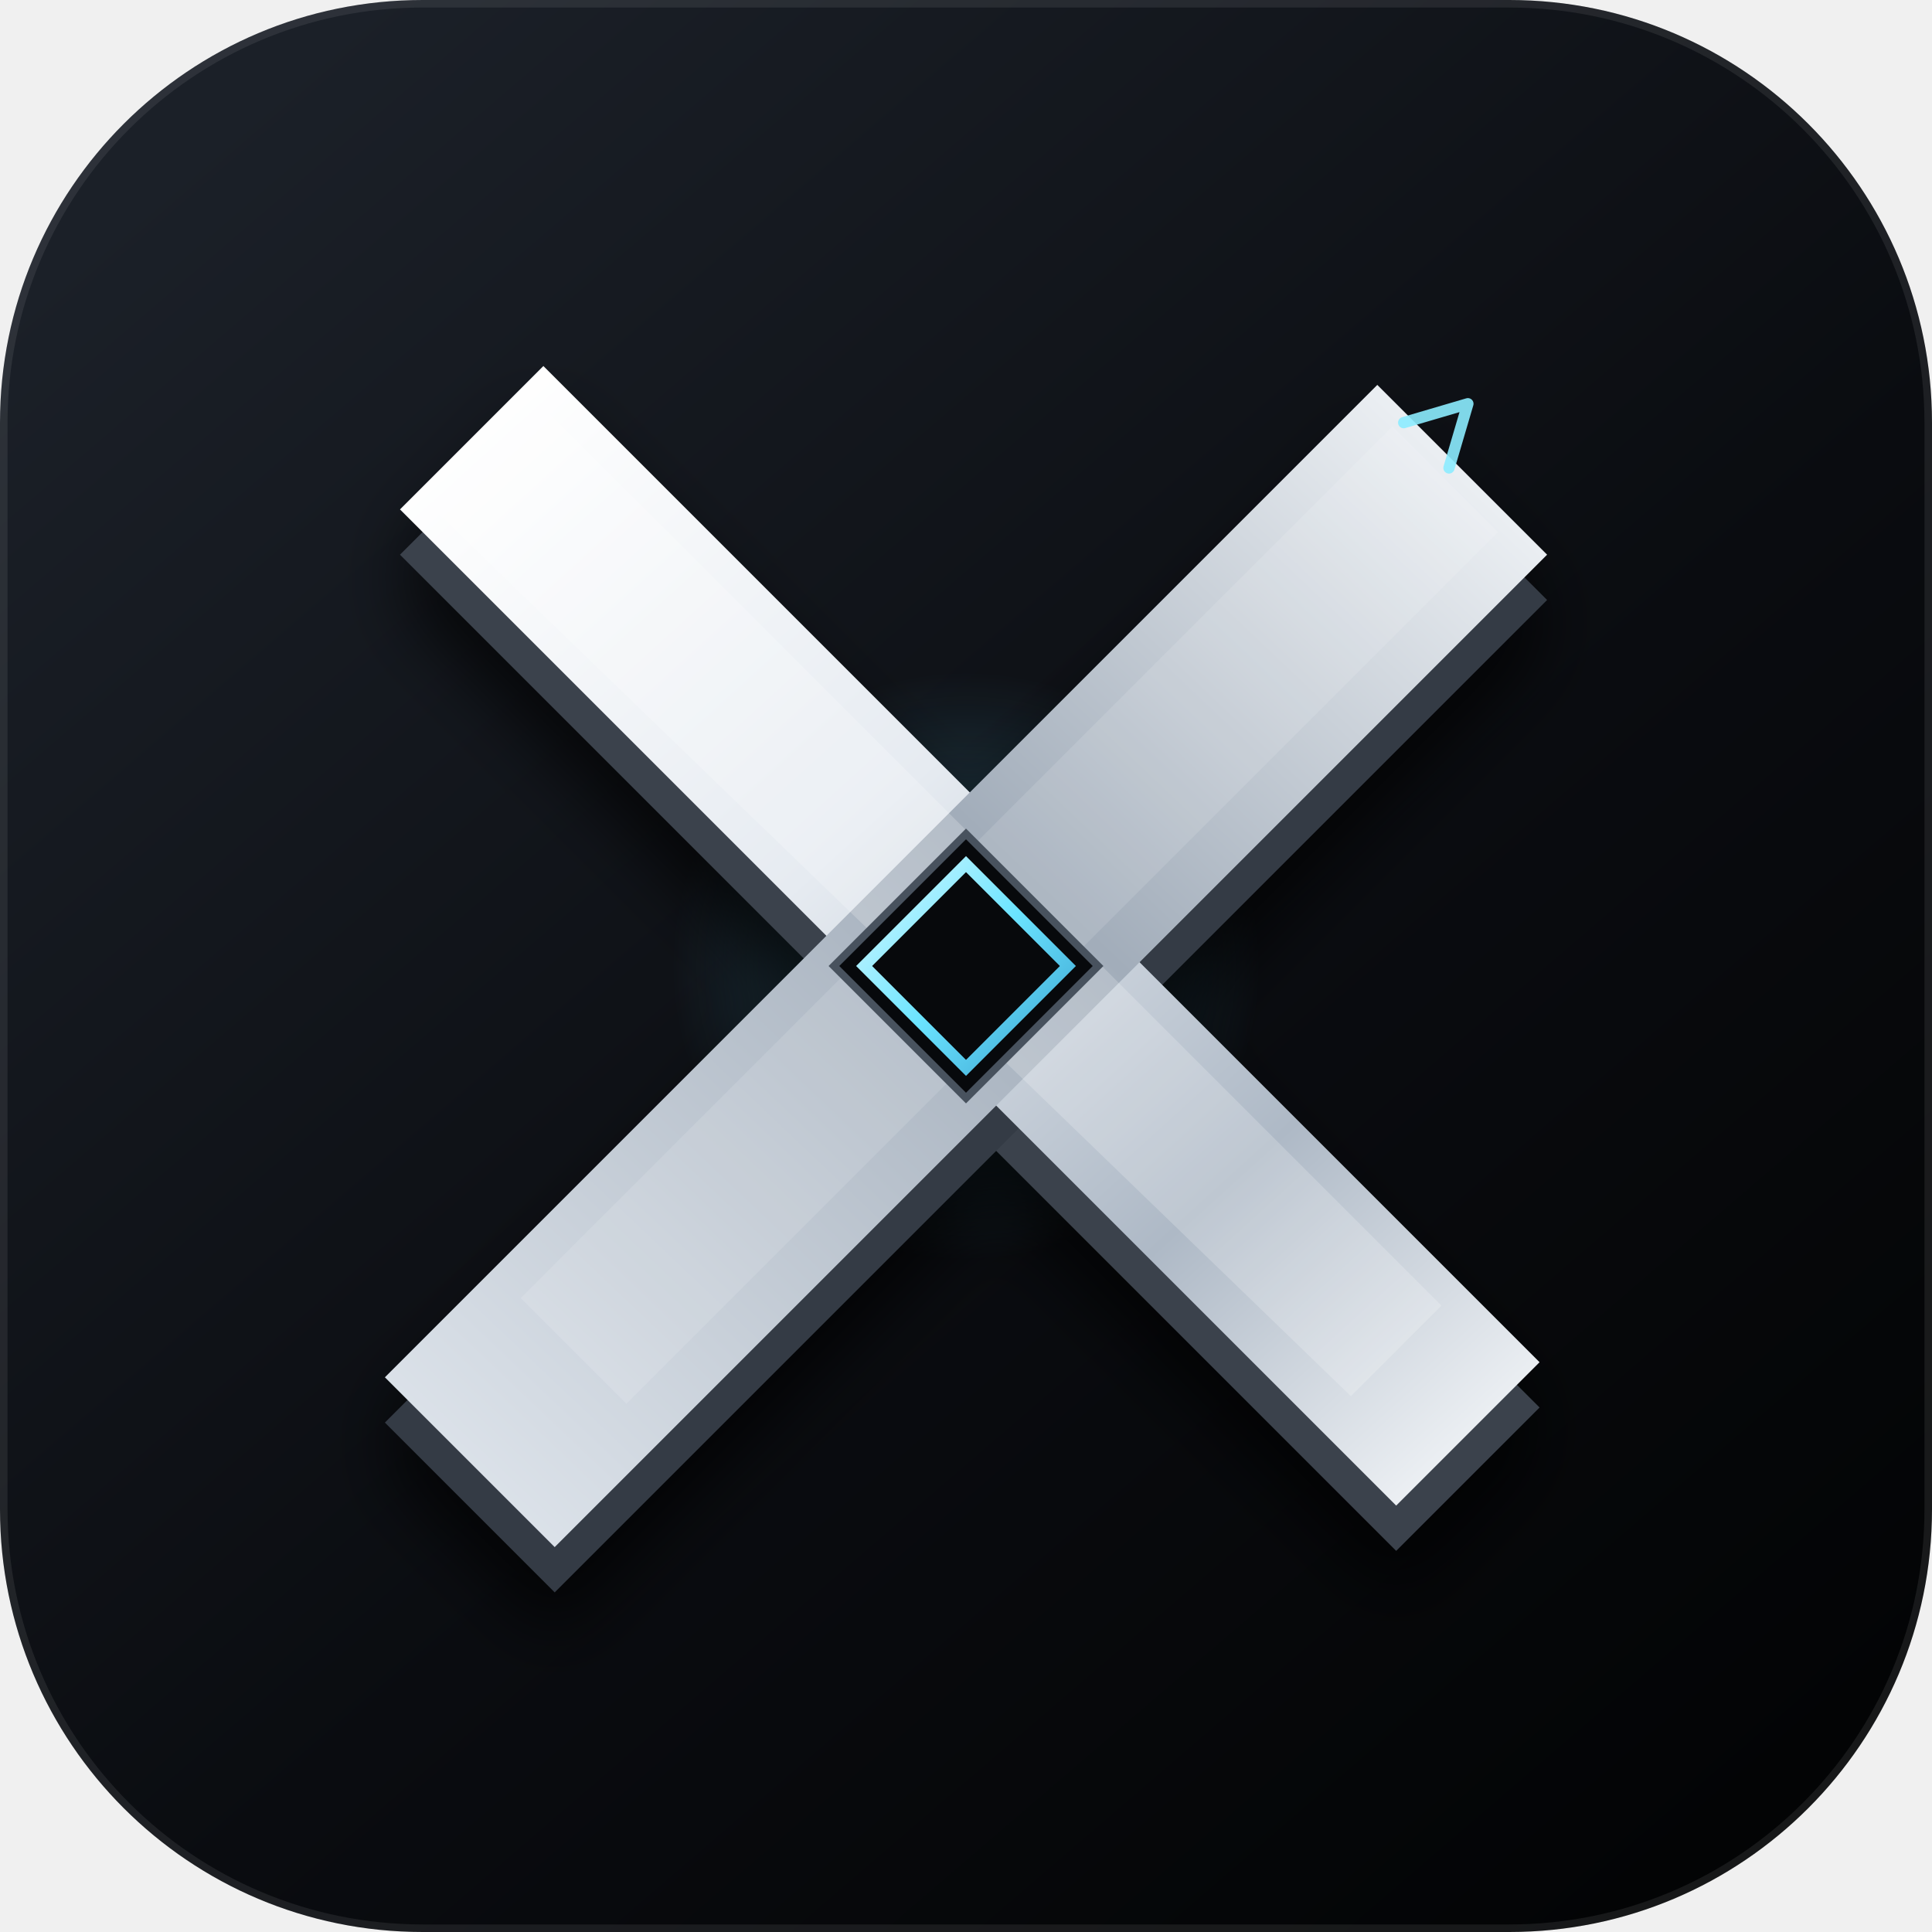
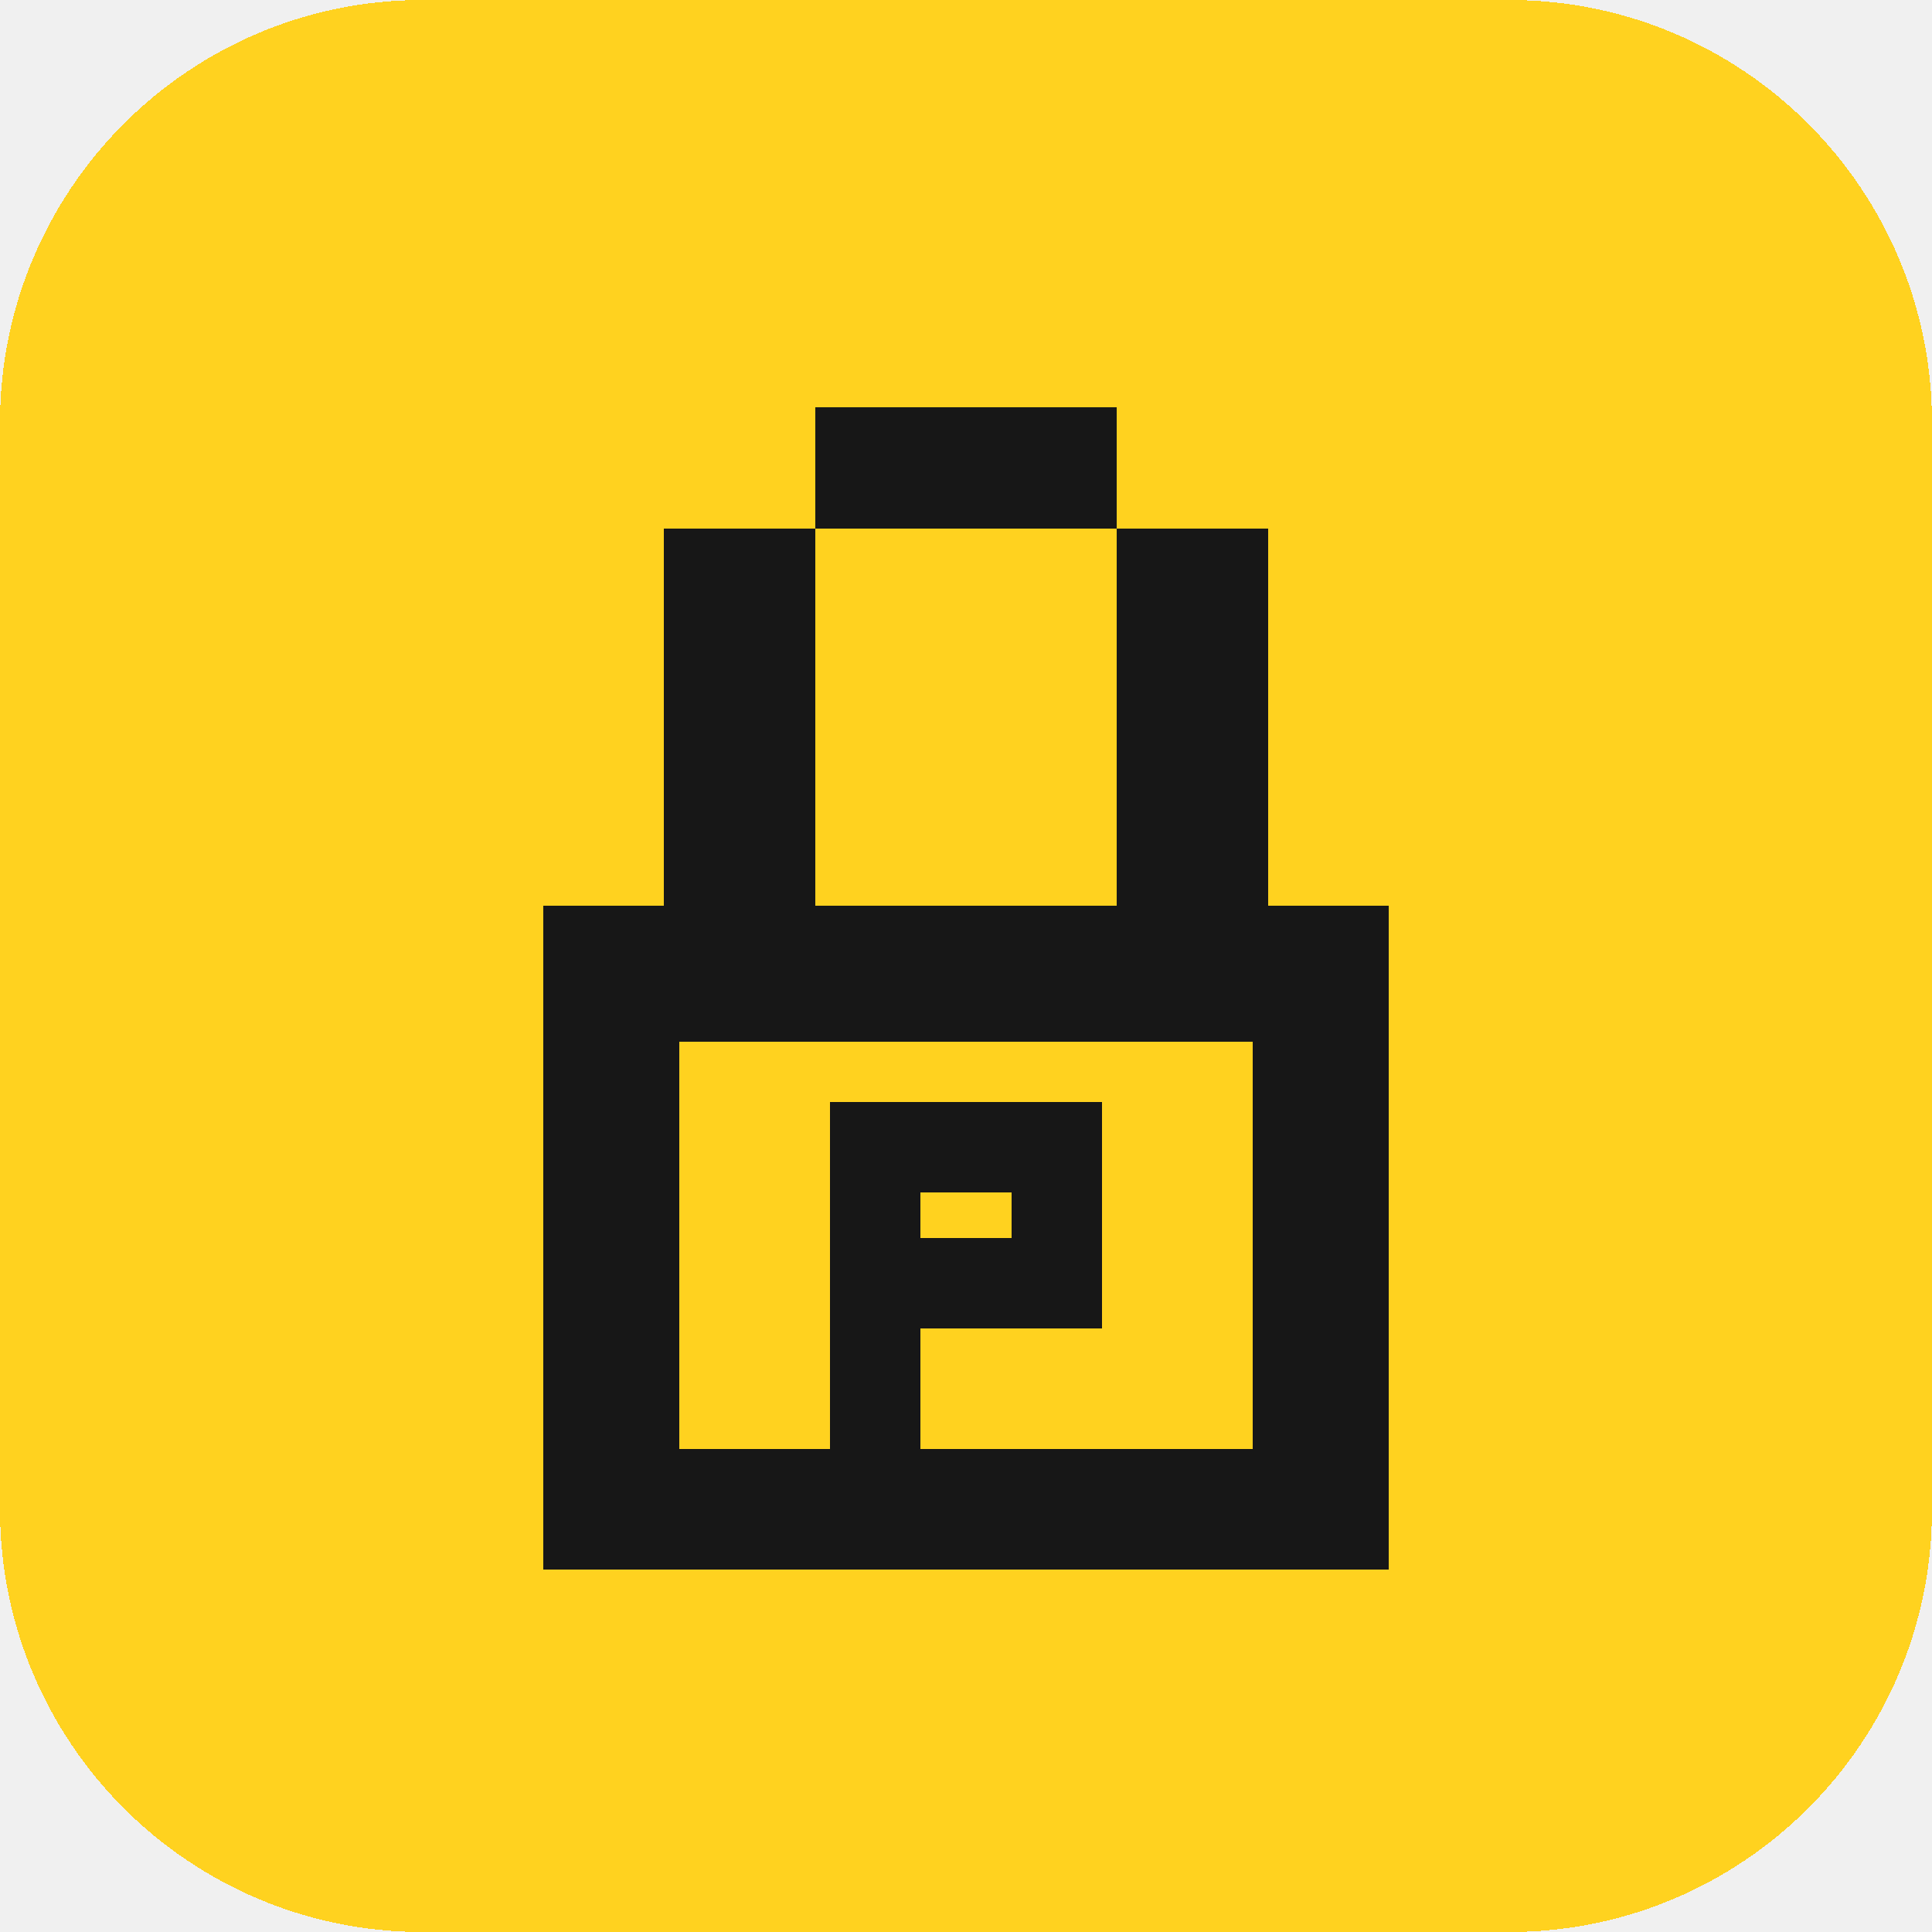
- <svg xmlns="http://www.w3.org/2000/svg" viewBox="0 0 512 512" role="img" aria-label="QuBan signature X emblem">
-   <defs>
-     <linearGradient id="bg" x1="60" y1="30" x2="455" y2="490" gradientUnits="userSpaceOnUse">
-       <stop stop-color="#1b2028" />
-       <stop offset=".58" stop-color="#0a0c10" />
-       <stop offset="1" stop-color="#030405" />
-     </linearGradient>
-     <linearGradient id="bright" x1="123" y1="110" x2="391" y2="405" gradientUnits="userSpaceOnUse">
-       <stop stop-color="#fff" />
-       <stop offset=".38" stop-color="#e6ebf1" />
-       <stop offset=".72" stop-color="#aeb9c6" />
-       <stop offset="1" stop-color="#f8fafc" />
-     </linearGradient>
-     <linearGradient id="titanium" x1="393" y1="108" x2="115" y2="401" gradientUnits="userSpaceOnUse">
-       <stop stop-color="#f2f5f8" />
-       <stop offset=".43" stop-color="#a2adba" />
-       <stop offset="1" stop-color="#dfe5ec" />
-     </linearGradient>
-     <linearGradient id="ice" x1="224" y1="230" x2="286" y2="286" gradientUnits="userSpaceOnUse">
-       <stop stop-color="#dffaff" />
-       <stop offset=".5" stop-color="#6be4ff" />
-       <stop offset="1" stop-color="#3499c9" />
-     </linearGradient>
-     <radialGradient id="halo">
-       <stop stop-color="#62d9ff" stop-opacity=".3" />
-       <stop offset="1" stop-color="#62d9ff" stop-opacity="0" />
-     </radialGradient>
-     <filter id="shadow" x="60" y="70" width="410" height="410" color-interpolation-filters="sRGB" filterUnits="userSpaceOnUse">
-       <feGaussianBlur in="SourceAlpha" stdDeviation="9" />
-       <feOffset dy="12" />
-       <feComponentTransfer>
-         <feFuncA type="linear" slope=".7" />
-       </feComponentTransfer>
-       <feMerge>
-         <feMergeNode />
-         <feMergeNode in="SourceGraphic" />
-       </feMerge>
-     </filter>
-     <path id="wide" d="m106 135 38-38 264 264-38 38z" />
-     <path id="slim" d="m365 102 45 45-263 263-45-45z" />
-     <path id="core" d="m256 221 35 35-35 35-35-35z" />
-   </defs>
-   <rect width="512" height="512" rx="112" fill="url(#bg)" />
-   <rect x="1" y="1" width="510" height="510" rx="111" fill="none" stroke="#fff" stroke-opacity=".08" stroke-width="2" />
-   <circle cx="256" cy="256" r="78" fill="url(#halo)" />
-   <g filter="url(#shadow)">
-     <use href="#wide" transform="translate(0 12)" fill="#3b424c" />
-     <use href="#slim" transform="translate(0 12)" fill="#343b45" />
-     <use href="#wide" fill="url(#bright)" />
-     <use href="#slim" fill="url(#titanium)" />
-     <path d="m116 136 28-28 238 238-24 24z" fill="#fff" opacity=".2" />
-     <path d="m369 113 28 28-231 231-28-28z" fill="#fff" opacity=".12" />
+ <svg xmlns="http://www.w3.org/2000/svg" viewBox="0 0 512 512" role="img" aria-label="Privacy" shape-rendering="crispEdges">
+   <rect width="512" height="512" rx="112" fill="#FFD21F" />
+   <g fill="#171717">
+     <path d="M216 108h80v32h-80zM176 140h40v112h-40zM296 140h40v112h-40z" />
+     <path d="M144 240h224v176H144z" />
  </g>
-   <use href="#core" fill="#07090c" stroke="#48525e" stroke-width="2" />
-   <path d="m256 229 27 27-27 27-27-27z" fill="none" stroke="url(#ice)" stroke-width="3" />
-   <path d="m372 112 17-5-5 17" fill="none" stroke="#8cecff" stroke-opacity=".9" stroke-width="3" stroke-linecap="round" stroke-linejoin="round" />
+   <path fill="#FFD21F" d="M180 276h152v108H180z" />
+   <g fill="#171717">
+     <path d="M220 292h72v24h-72zM220 292h24v96h-24zM268 292h24v48h-24zM220 328h72v24h-72z" />
+   </g>
</svg>
